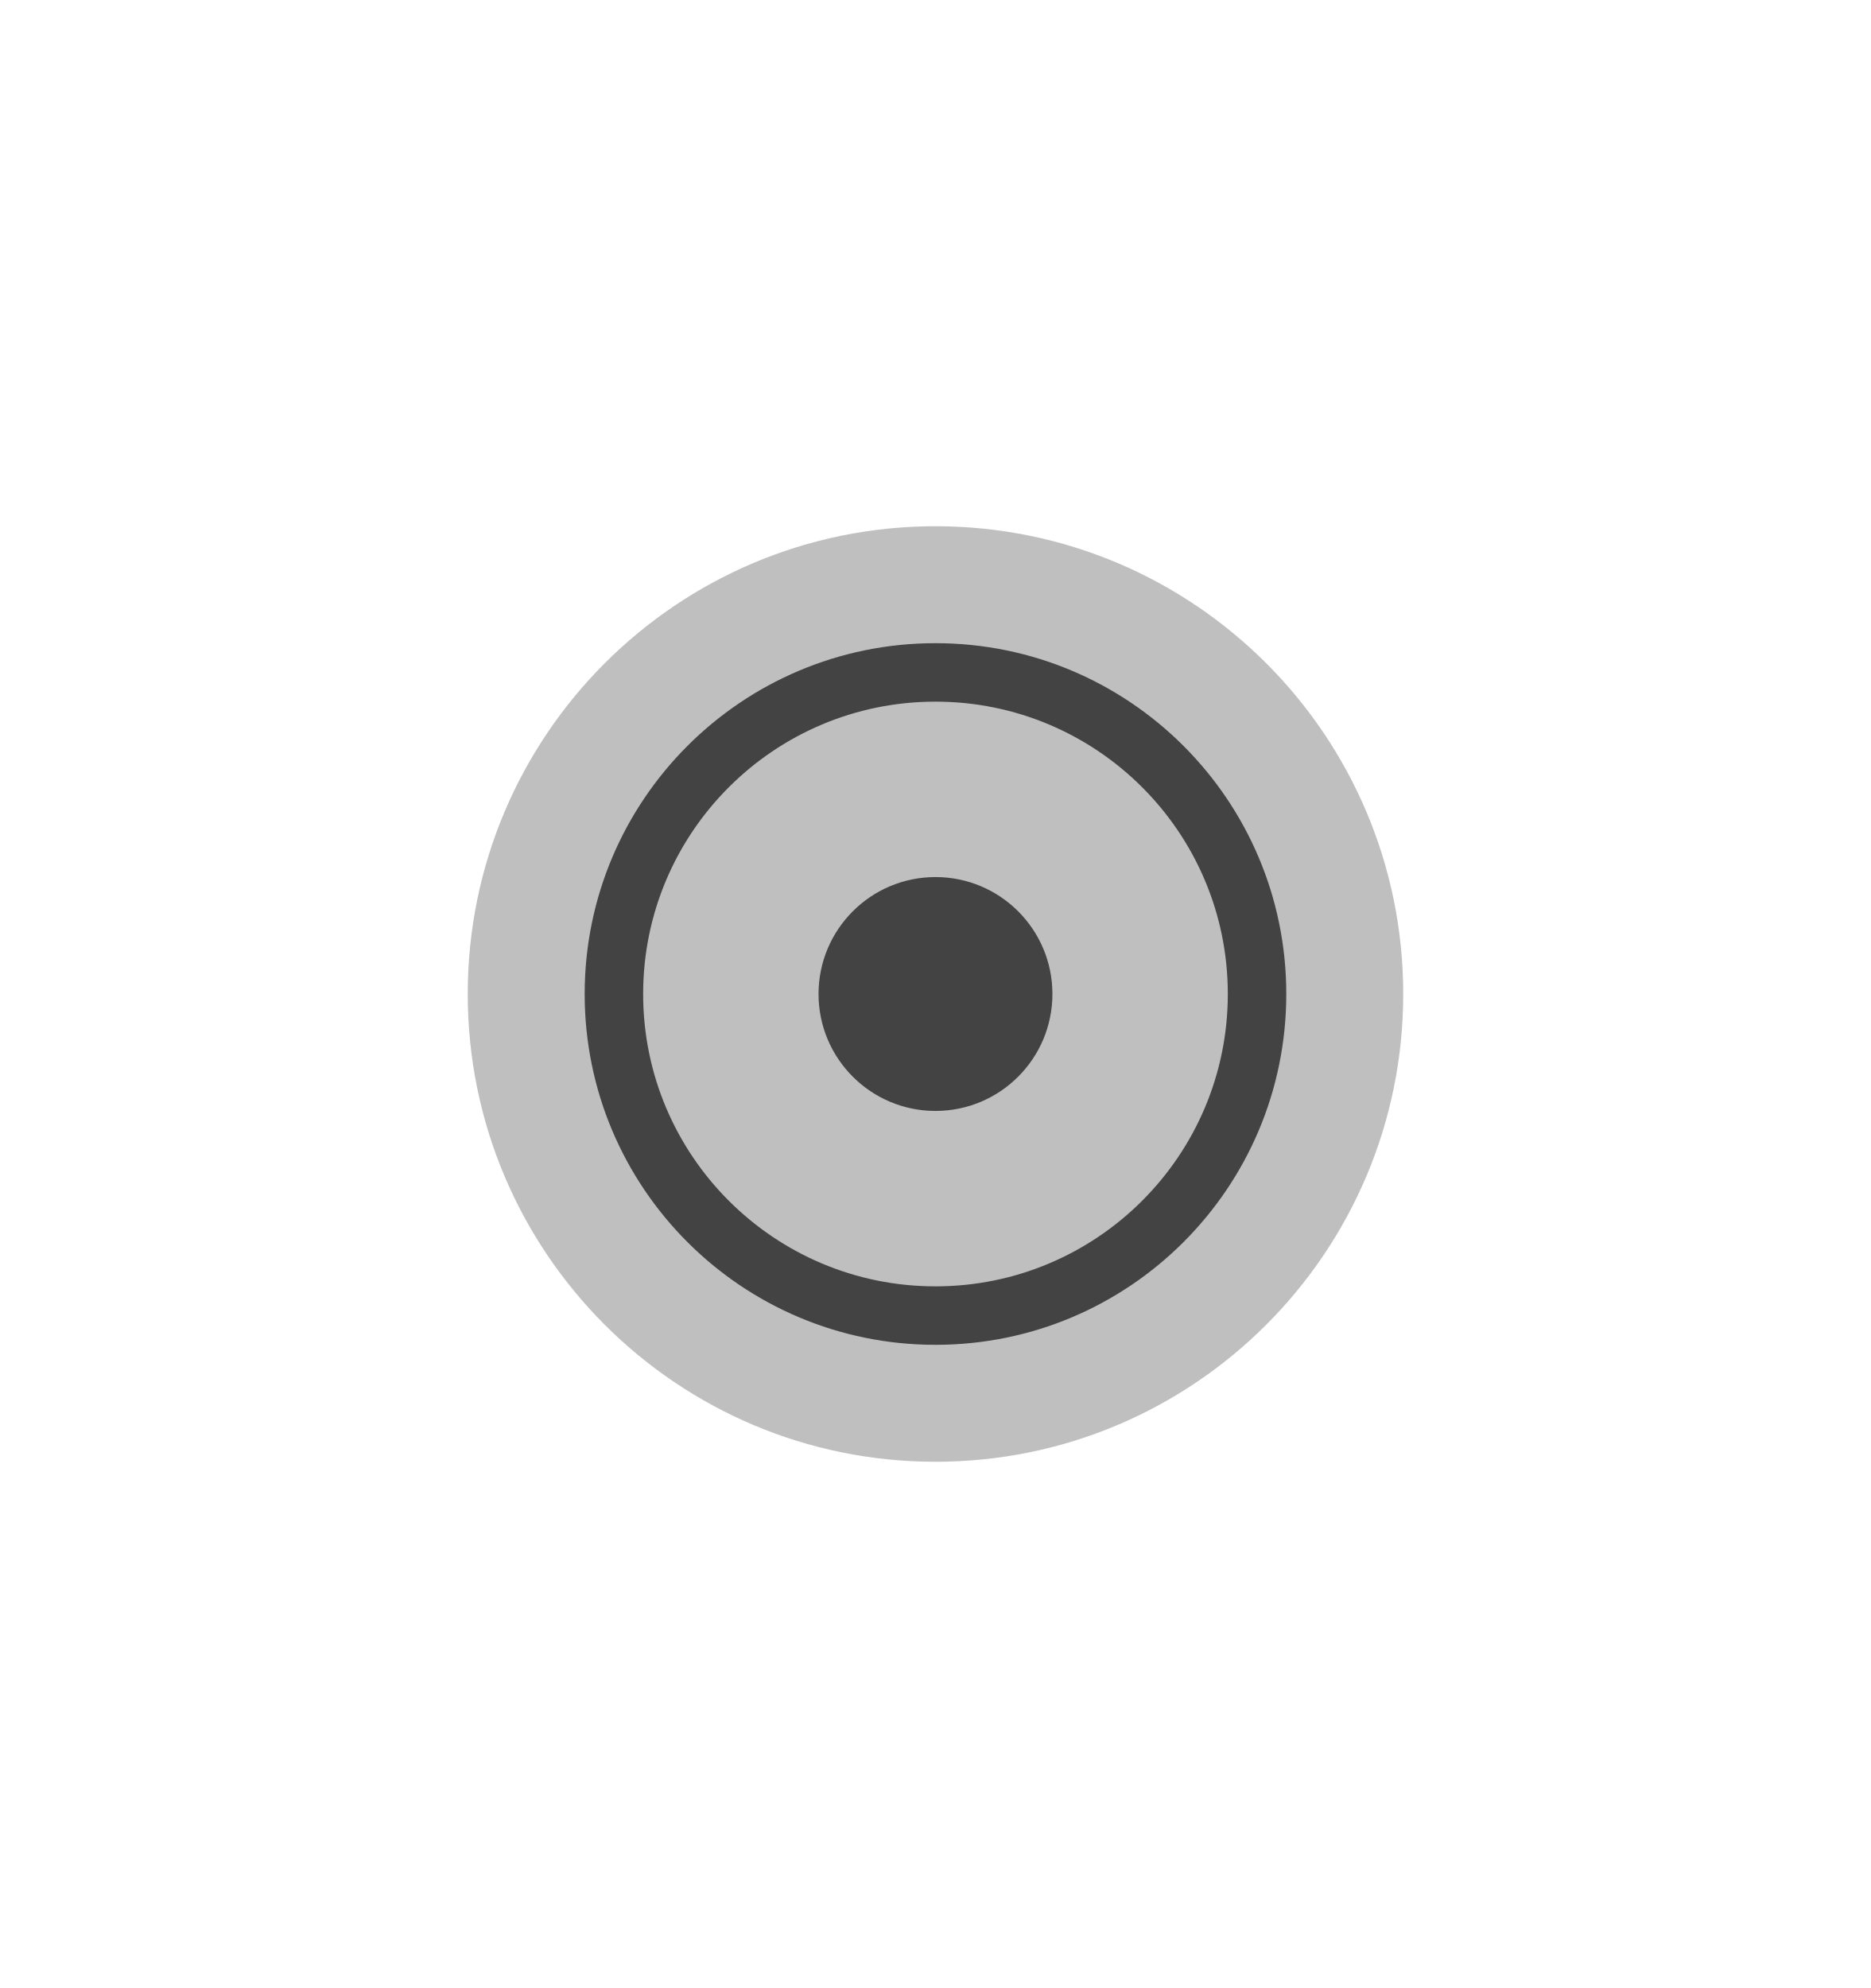
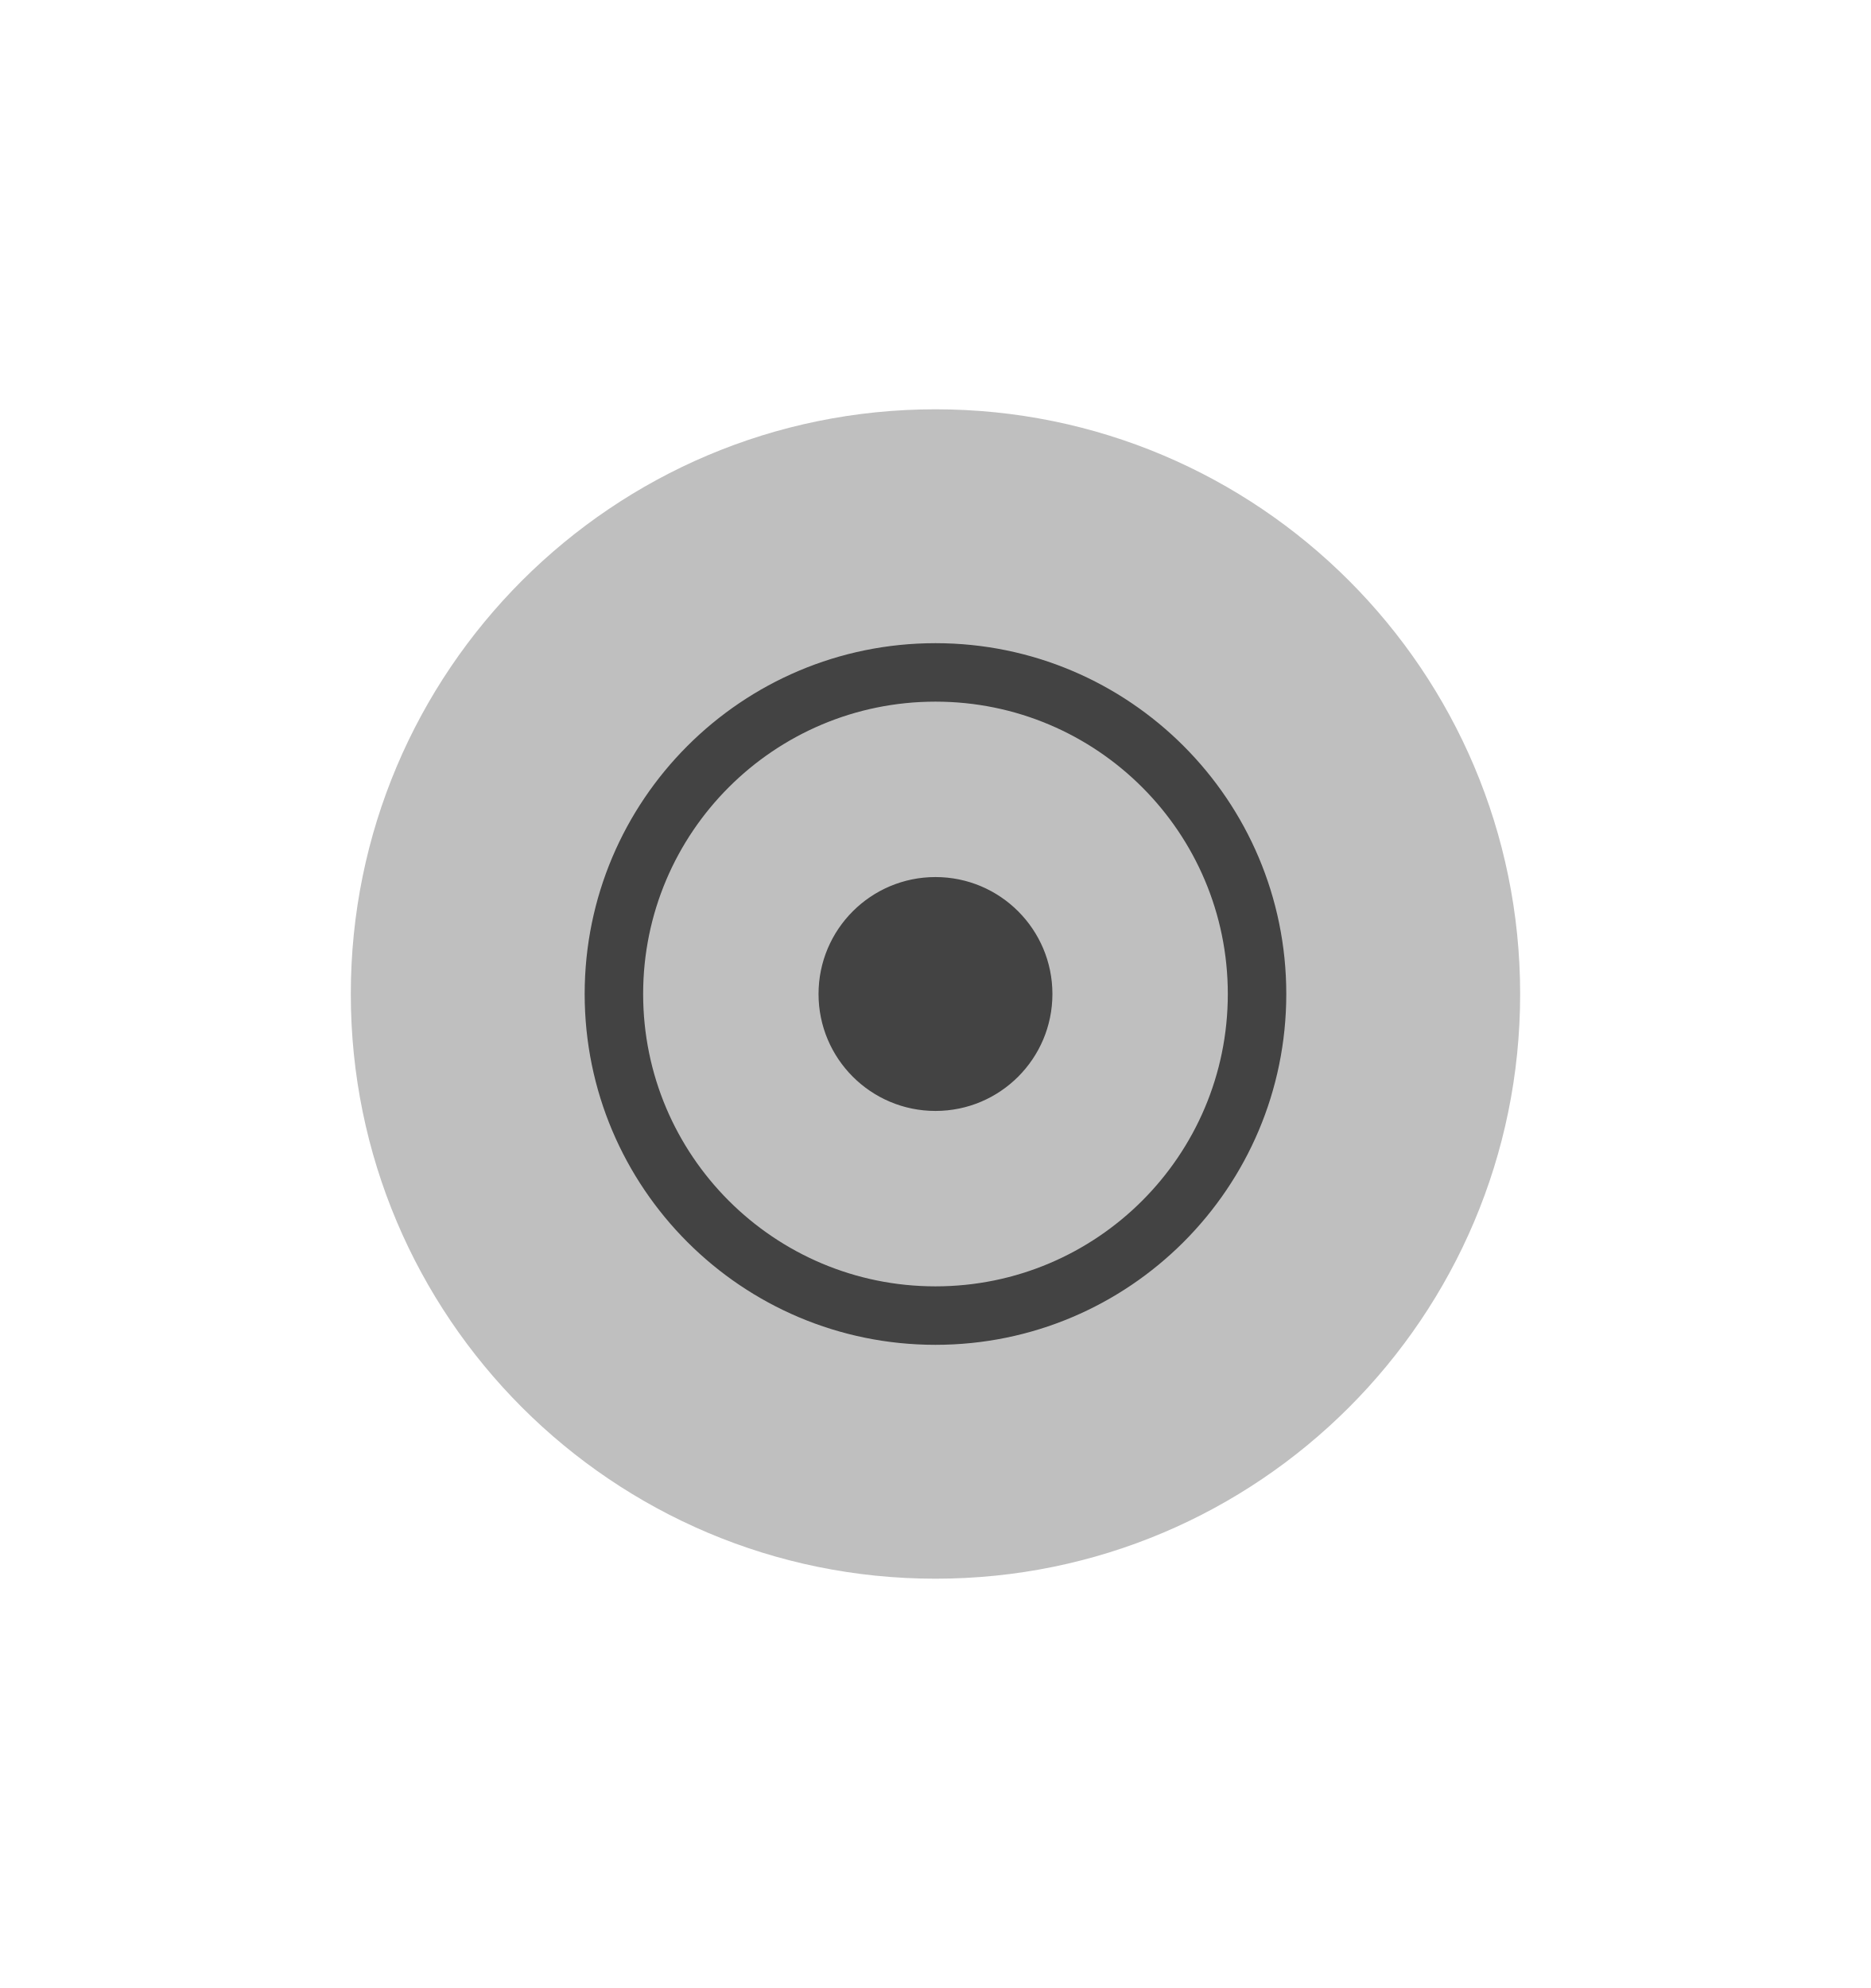
<svg xmlns="http://www.w3.org/2000/svg" width="32" height="34">
  <g transform="translate(-291 -730.362)">
    <path d="M21 585.362h32v34H21z" style="fill:none" transform="translate(270 145)" />
-     <circle cx="307" cy="747.362" r="8" style="opacity:.25;fill:#000;fill-opacity:1;stroke-width:8;stroke-linecap:round;stroke-linejoin:round;paint-order:stroke fill markers" />
+     <circle cx="307" cy="747.362" r="10" style="opacity:.25;fill:#000;fill-opacity:1;stroke-width:10;stroke-linecap:round;stroke-linejoin:round;paint-order:stroke fill markers" />
    <path d="M307 741.362a6 6 0 0 0-6 6 6 6 0 0 0 6 6 6 6 0 0 0 6-6 6 6 0 0 0-6-6m0 1a5 5 0 0 1 5 5 5 5 0 0 1-5 5 5 5 0 0 1-5-5 5 5 0 0 1 5-5m0 3a2 2 0 0 0-2 2 2 2 0 0 0 2 2 2 2 0 0 0 2-2 2 2 0 0 0-2-2" style="opacity:.65;fill:#000" />
  </g>
</svg>
